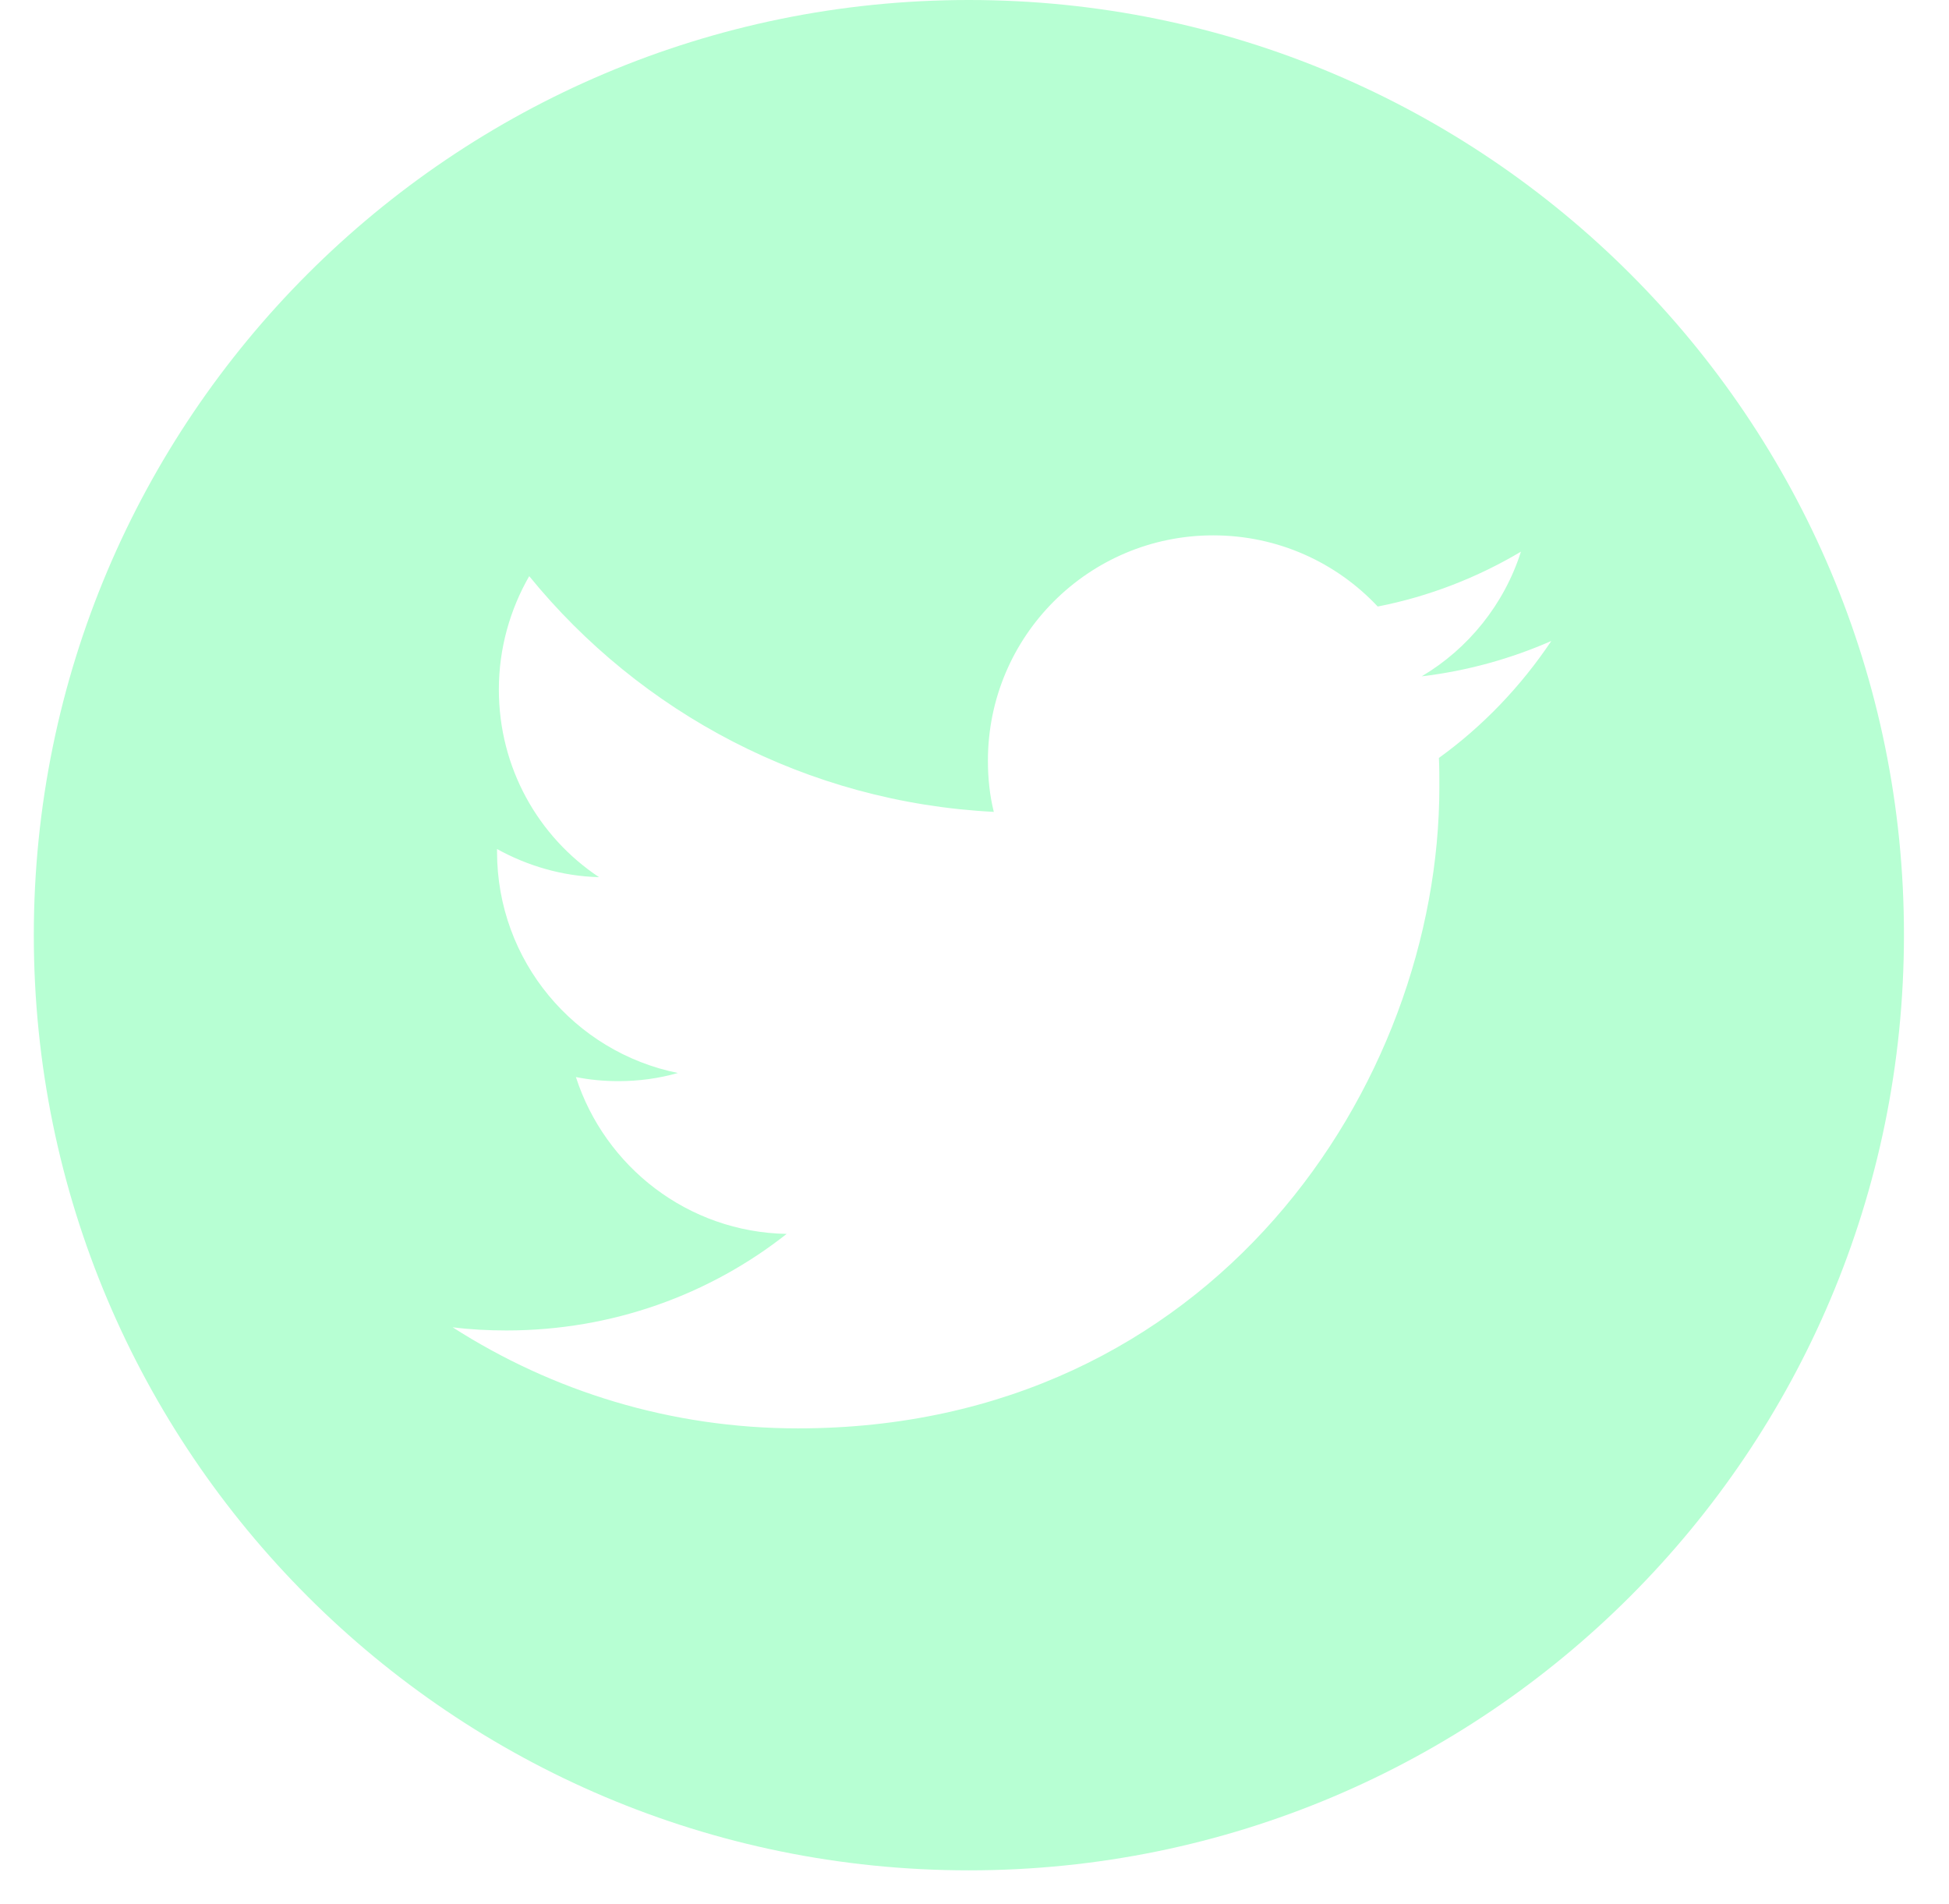
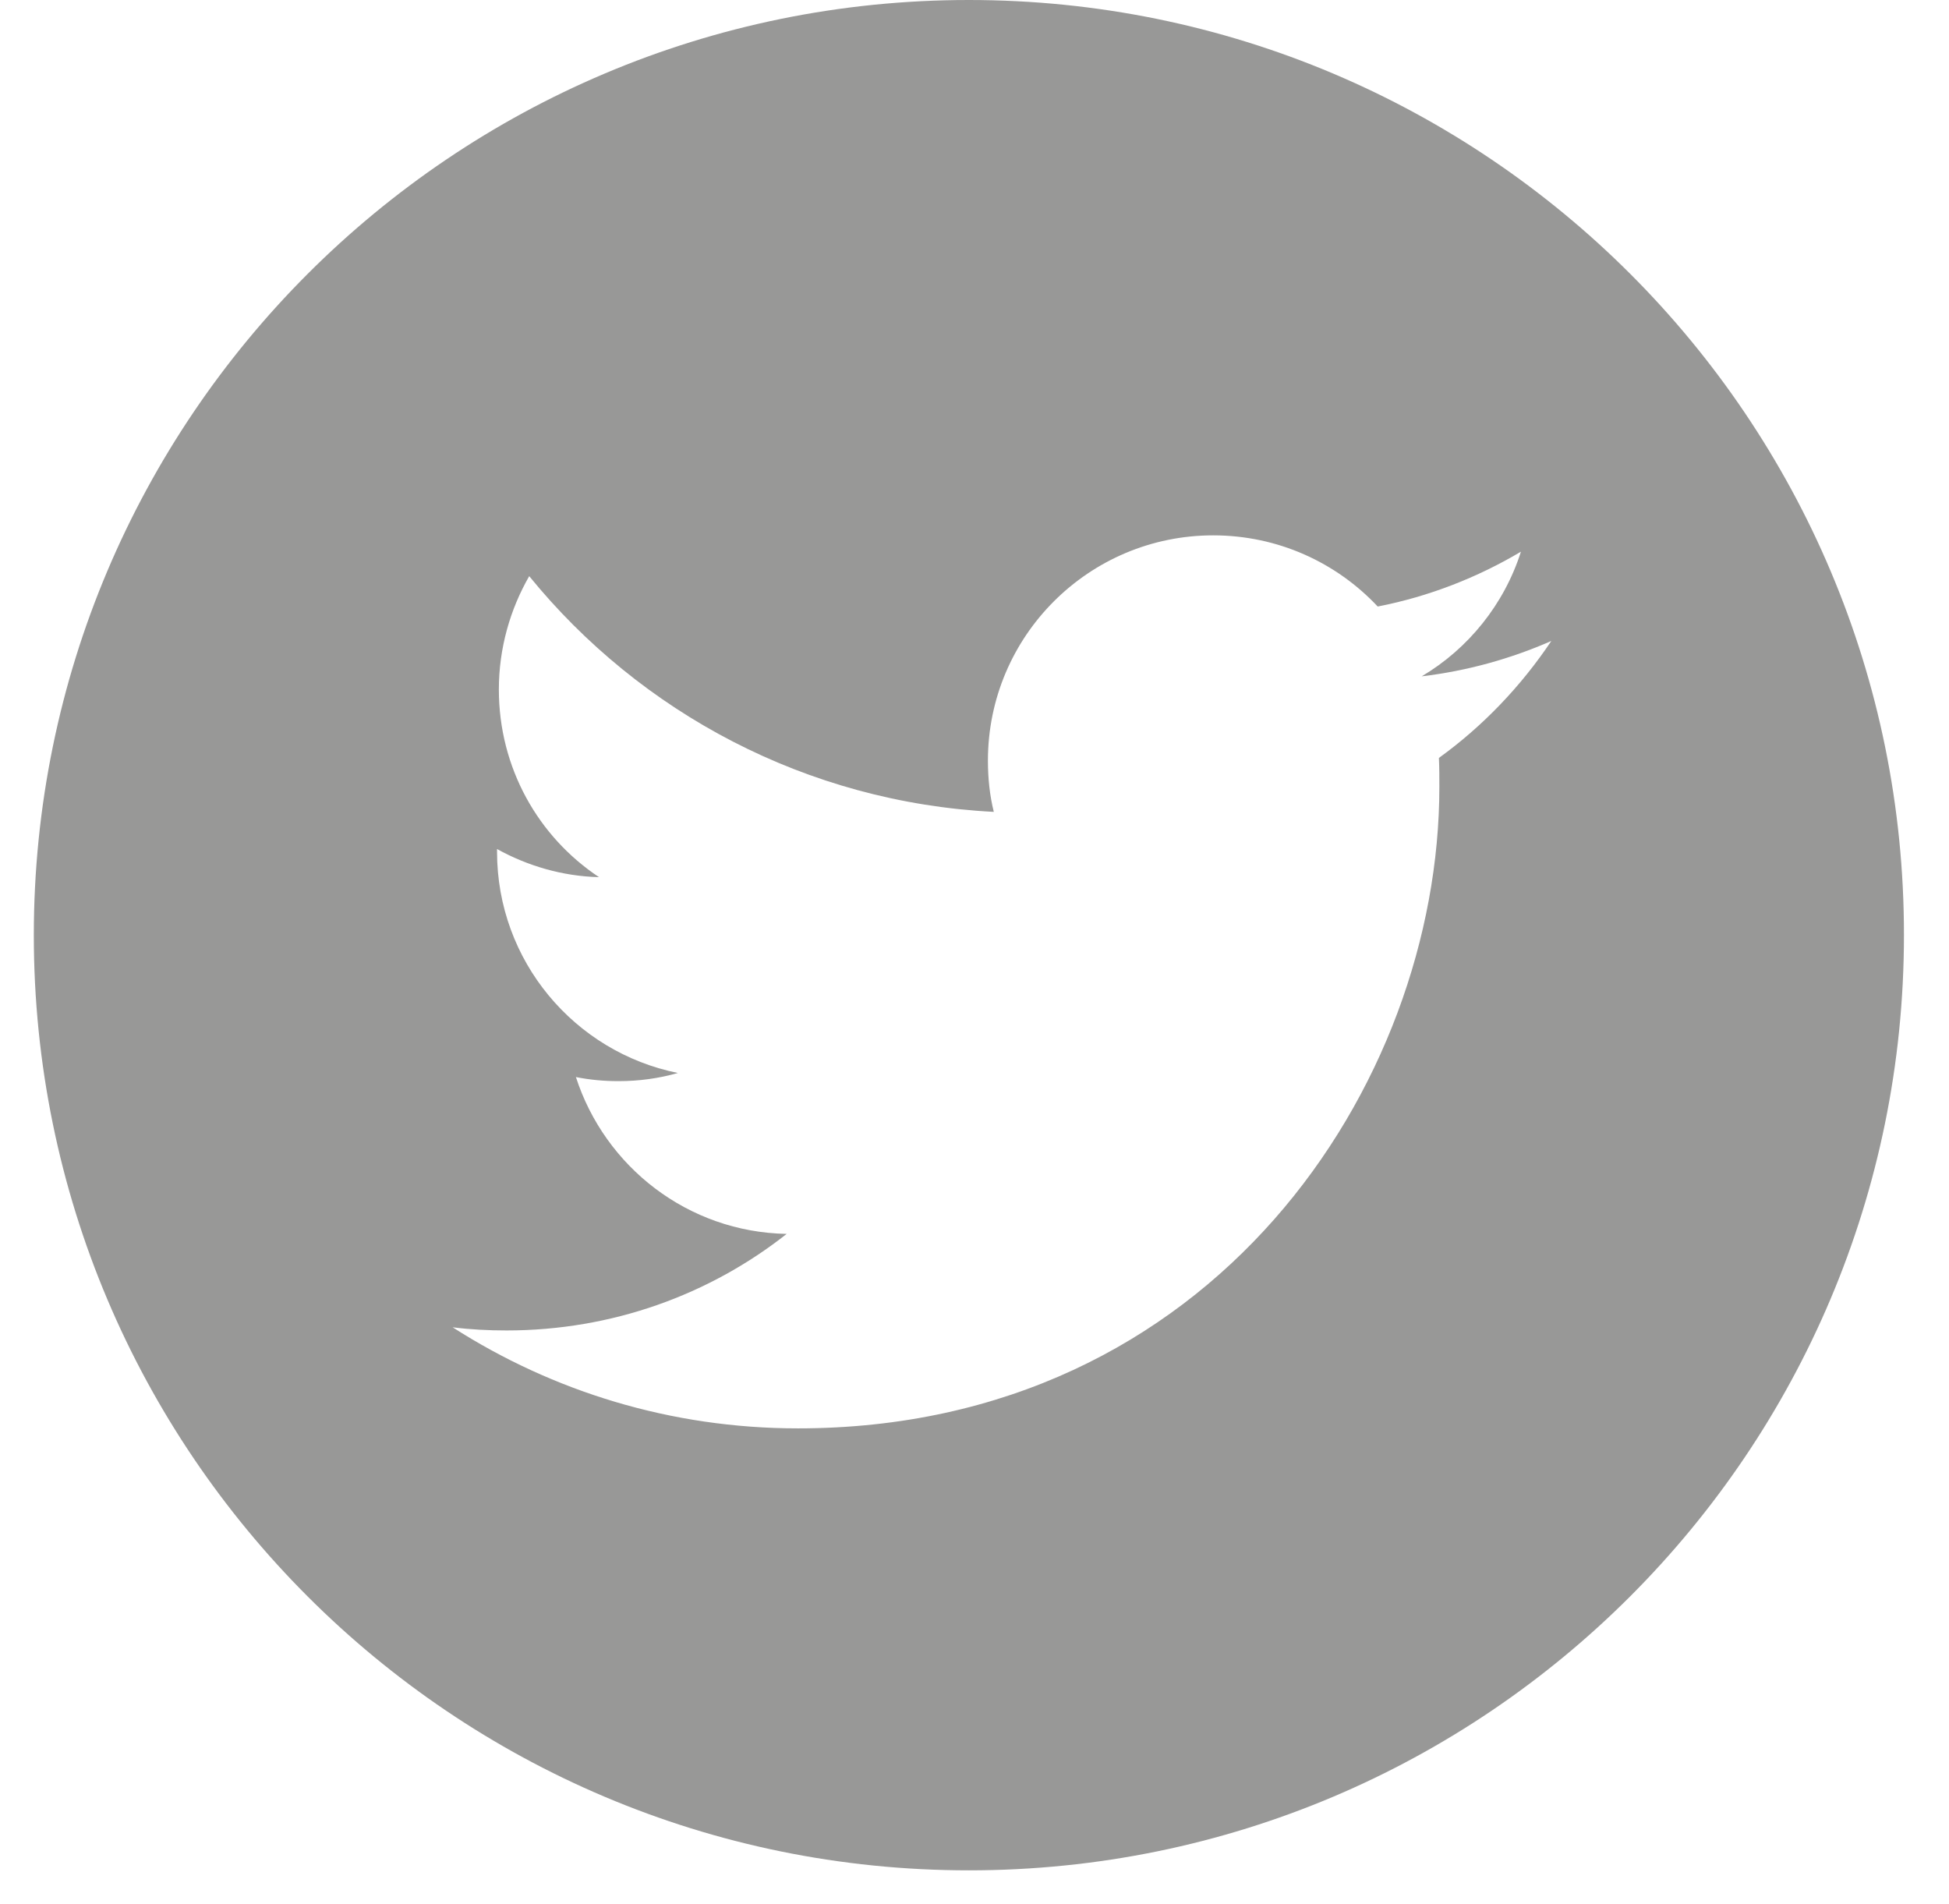
<svg xmlns="http://www.w3.org/2000/svg" width="43" height="42" viewBox="0 0 43 42" fill="none">
-   <path d="M21.376 0C9.976 0 0.746 9.24 0.746 20.63C0.746 32.03 9.986 41.26 21.376 41.26C32.776 41.26 42.006 32.02 42.006 20.63C42.016 9.24 32.776 0 21.376 0ZM31.746 16.72C31.756 16.93 31.756 17.15 31.756 17.36C31.756 23.93 26.756 31.51 17.606 31.51C14.796 31.51 12.186 30.69 9.986 29.28C10.376 29.33 10.776 29.35 11.176 29.35C13.506 29.35 15.656 28.56 17.356 27.22C15.176 27.18 13.346 25.74 12.706 23.76C13.006 23.82 13.316 23.85 13.646 23.85C14.096 23.85 14.536 23.79 14.956 23.67C12.676 23.21 10.966 21.2 10.966 18.79C10.966 18.77 10.966 18.75 10.966 18.73C11.636 19.1 12.406 19.33 13.216 19.35C11.876 18.46 11.006 16.94 11.006 15.21C11.006 14.3 11.256 13.44 11.676 12.71C14.126 15.72 17.796 17.7 21.926 17.91C21.836 17.55 21.796 17.17 21.796 16.78C21.796 14.03 24.026 11.81 26.766 11.81C28.196 11.81 29.486 12.41 30.396 13.38C31.526 13.16 32.596 12.74 33.556 12.17C33.186 13.33 32.396 14.31 31.366 14.92C32.376 14.8 33.336 14.53 34.226 14.14C33.556 15.14 32.716 16.02 31.746 16.72Z" fill="#B7FFD3" />
+   <path d="M21.376 0C9.976 0 0.746 9.24 0.746 20.63C0.746 32.03 9.986 41.26 21.376 41.26C32.776 41.26 42.006 32.02 42.006 20.63C42.016 9.24 32.776 0 21.376 0ZM31.746 16.72C31.756 16.93 31.756 17.15 31.756 17.36C31.756 23.93 26.756 31.51 17.606 31.51C14.796 31.51 12.186 30.69 9.986 29.28C10.376 29.33 10.776 29.35 11.176 29.35C13.506 29.35 15.656 28.56 17.356 27.22C15.176 27.18 13.346 25.74 12.706 23.76C13.006 23.82 13.316 23.85 13.646 23.85C14.096 23.85 14.536 23.79 14.956 23.67C12.676 23.21 10.966 21.2 10.966 18.79C10.966 18.77 10.966 18.75 10.966 18.73C11.636 19.1 12.406 19.33 13.216 19.35C11.876 18.46 11.006 16.94 11.006 15.21C11.006 14.3 11.256 13.44 11.676 12.71C14.126 15.72 17.796 17.7 21.926 17.91C21.836 17.55 21.796 17.17 21.796 16.78C21.796 14.03 24.026 11.81 26.766 11.81C28.196 11.81 29.486 12.41 30.396 13.38C31.526 13.16 32.596 12.74 33.556 12.17C33.186 13.33 32.396 14.31 31.366 14.92C32.376 14.8 33.336 14.53 34.226 14.14C33.556 15.14 32.716 16.02 31.746 16.72Z" fill="#989897" />
</svg>
